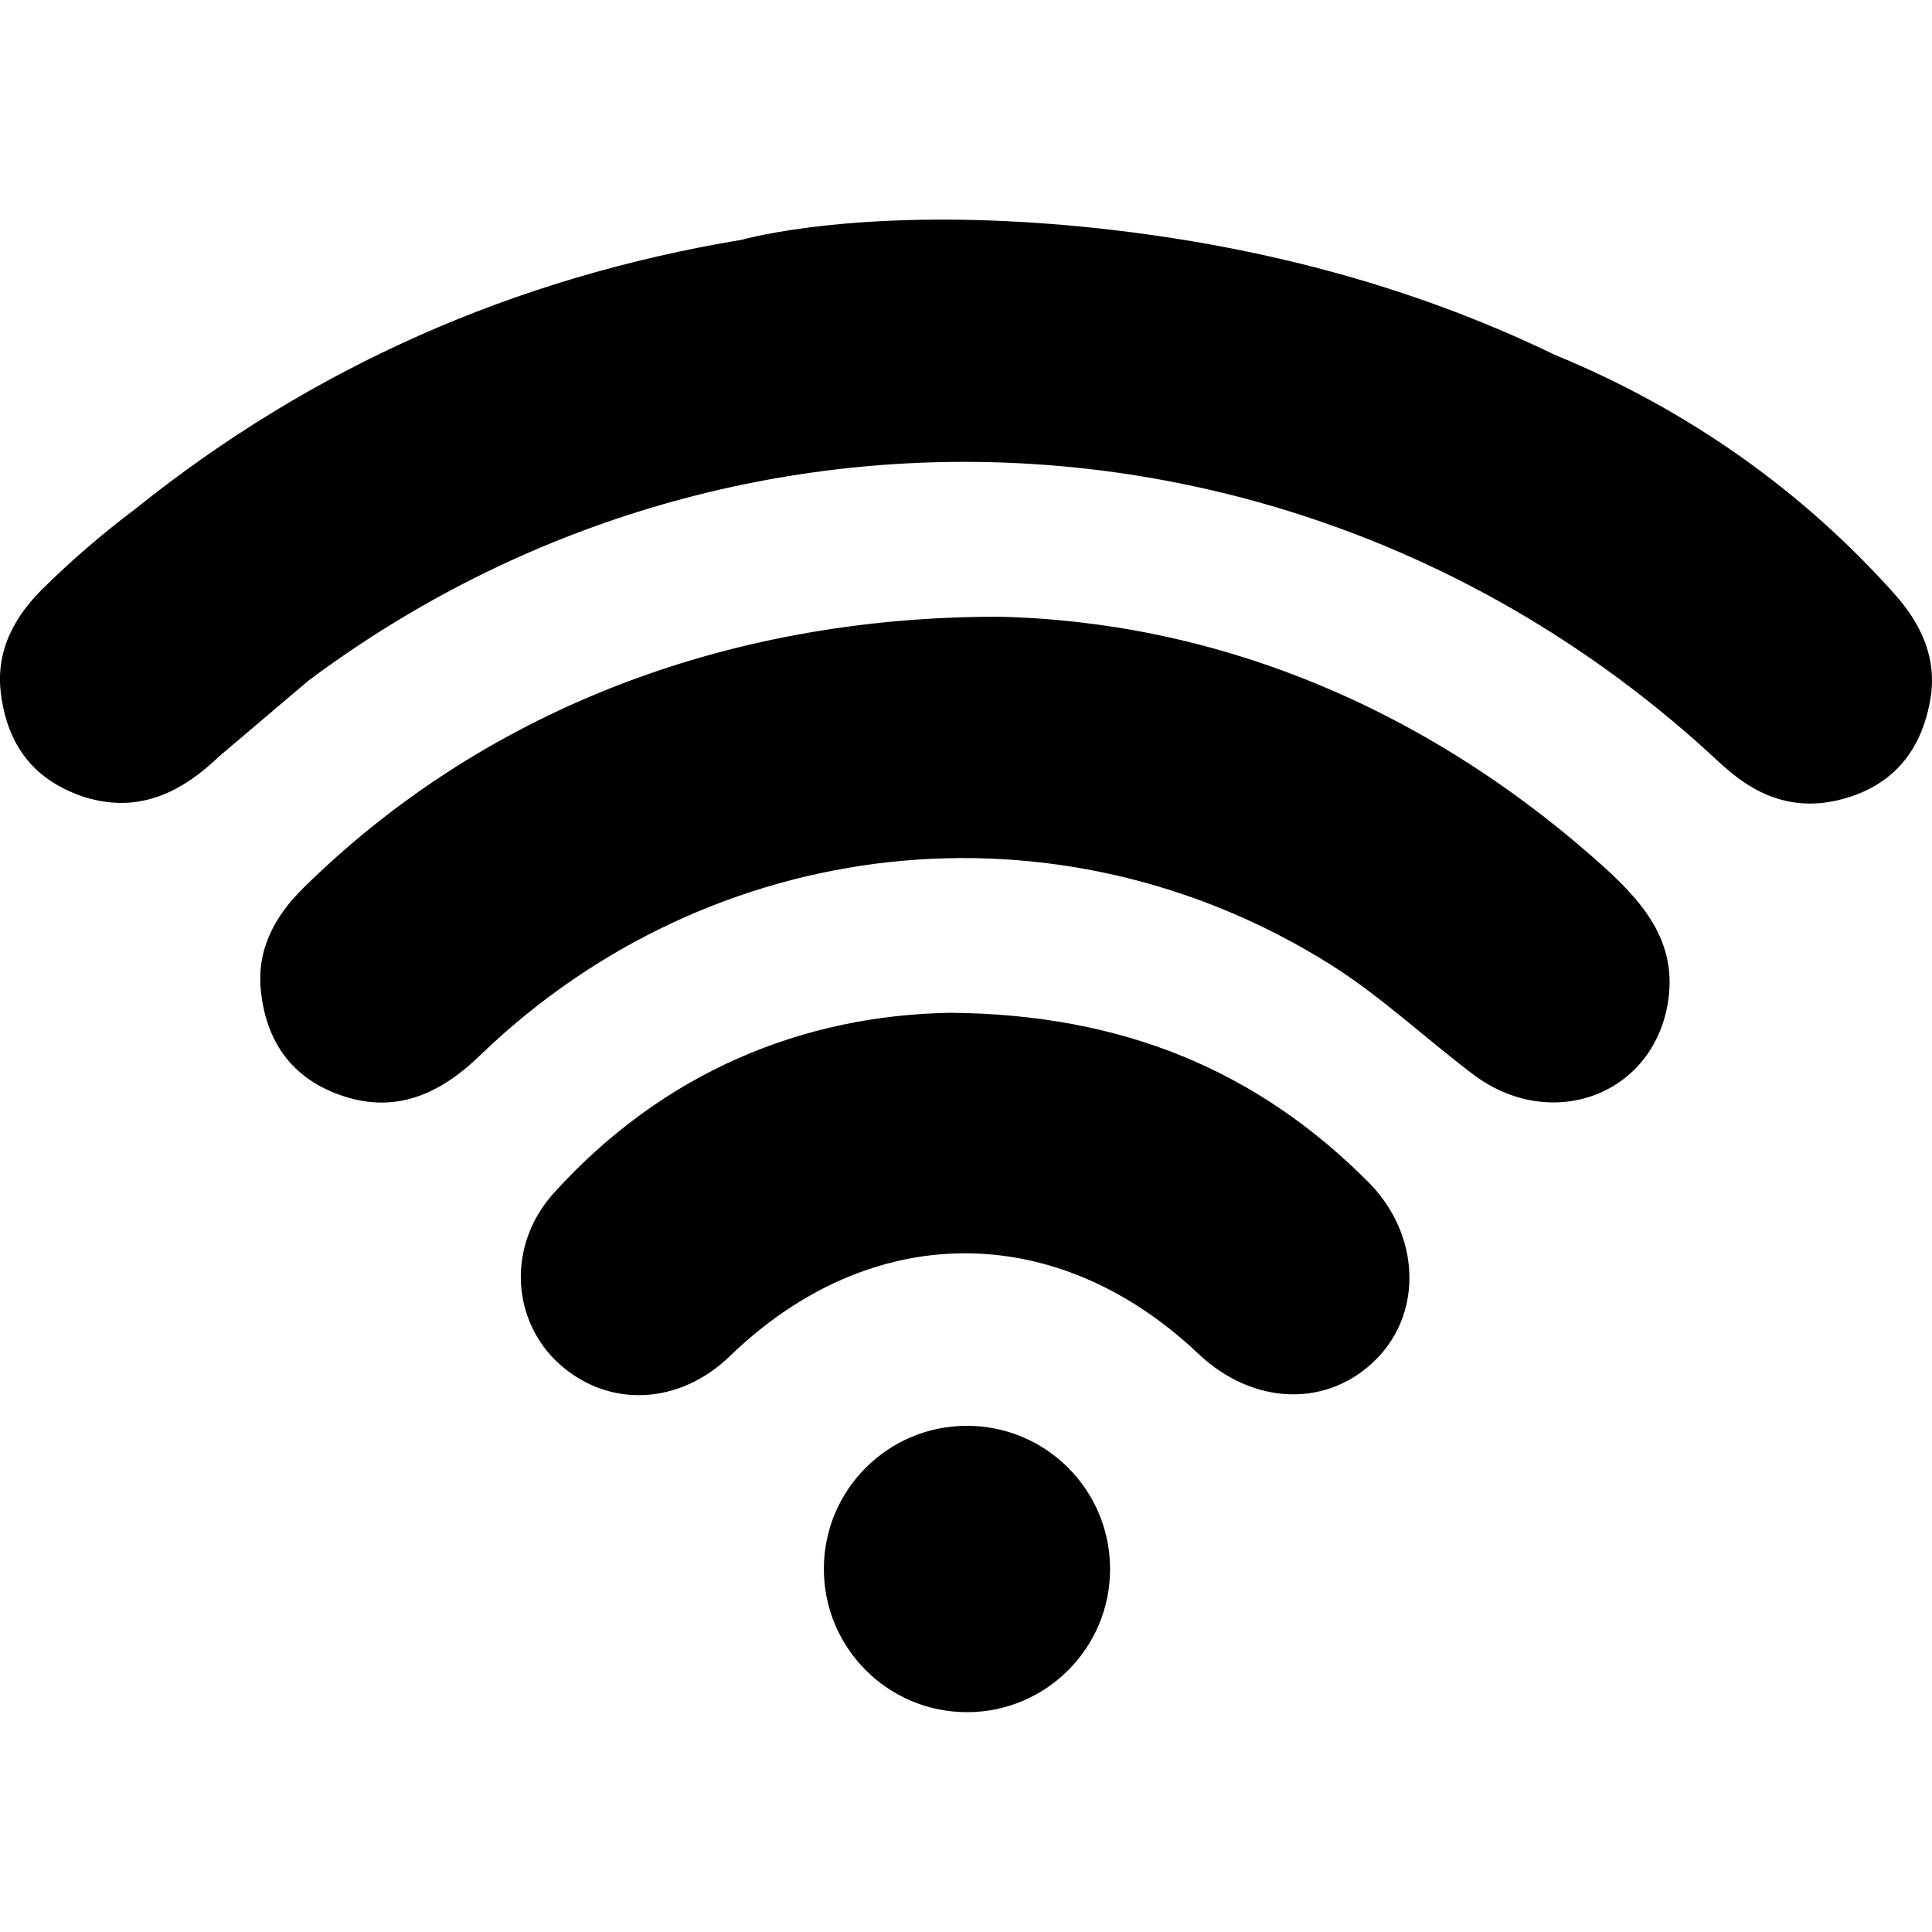
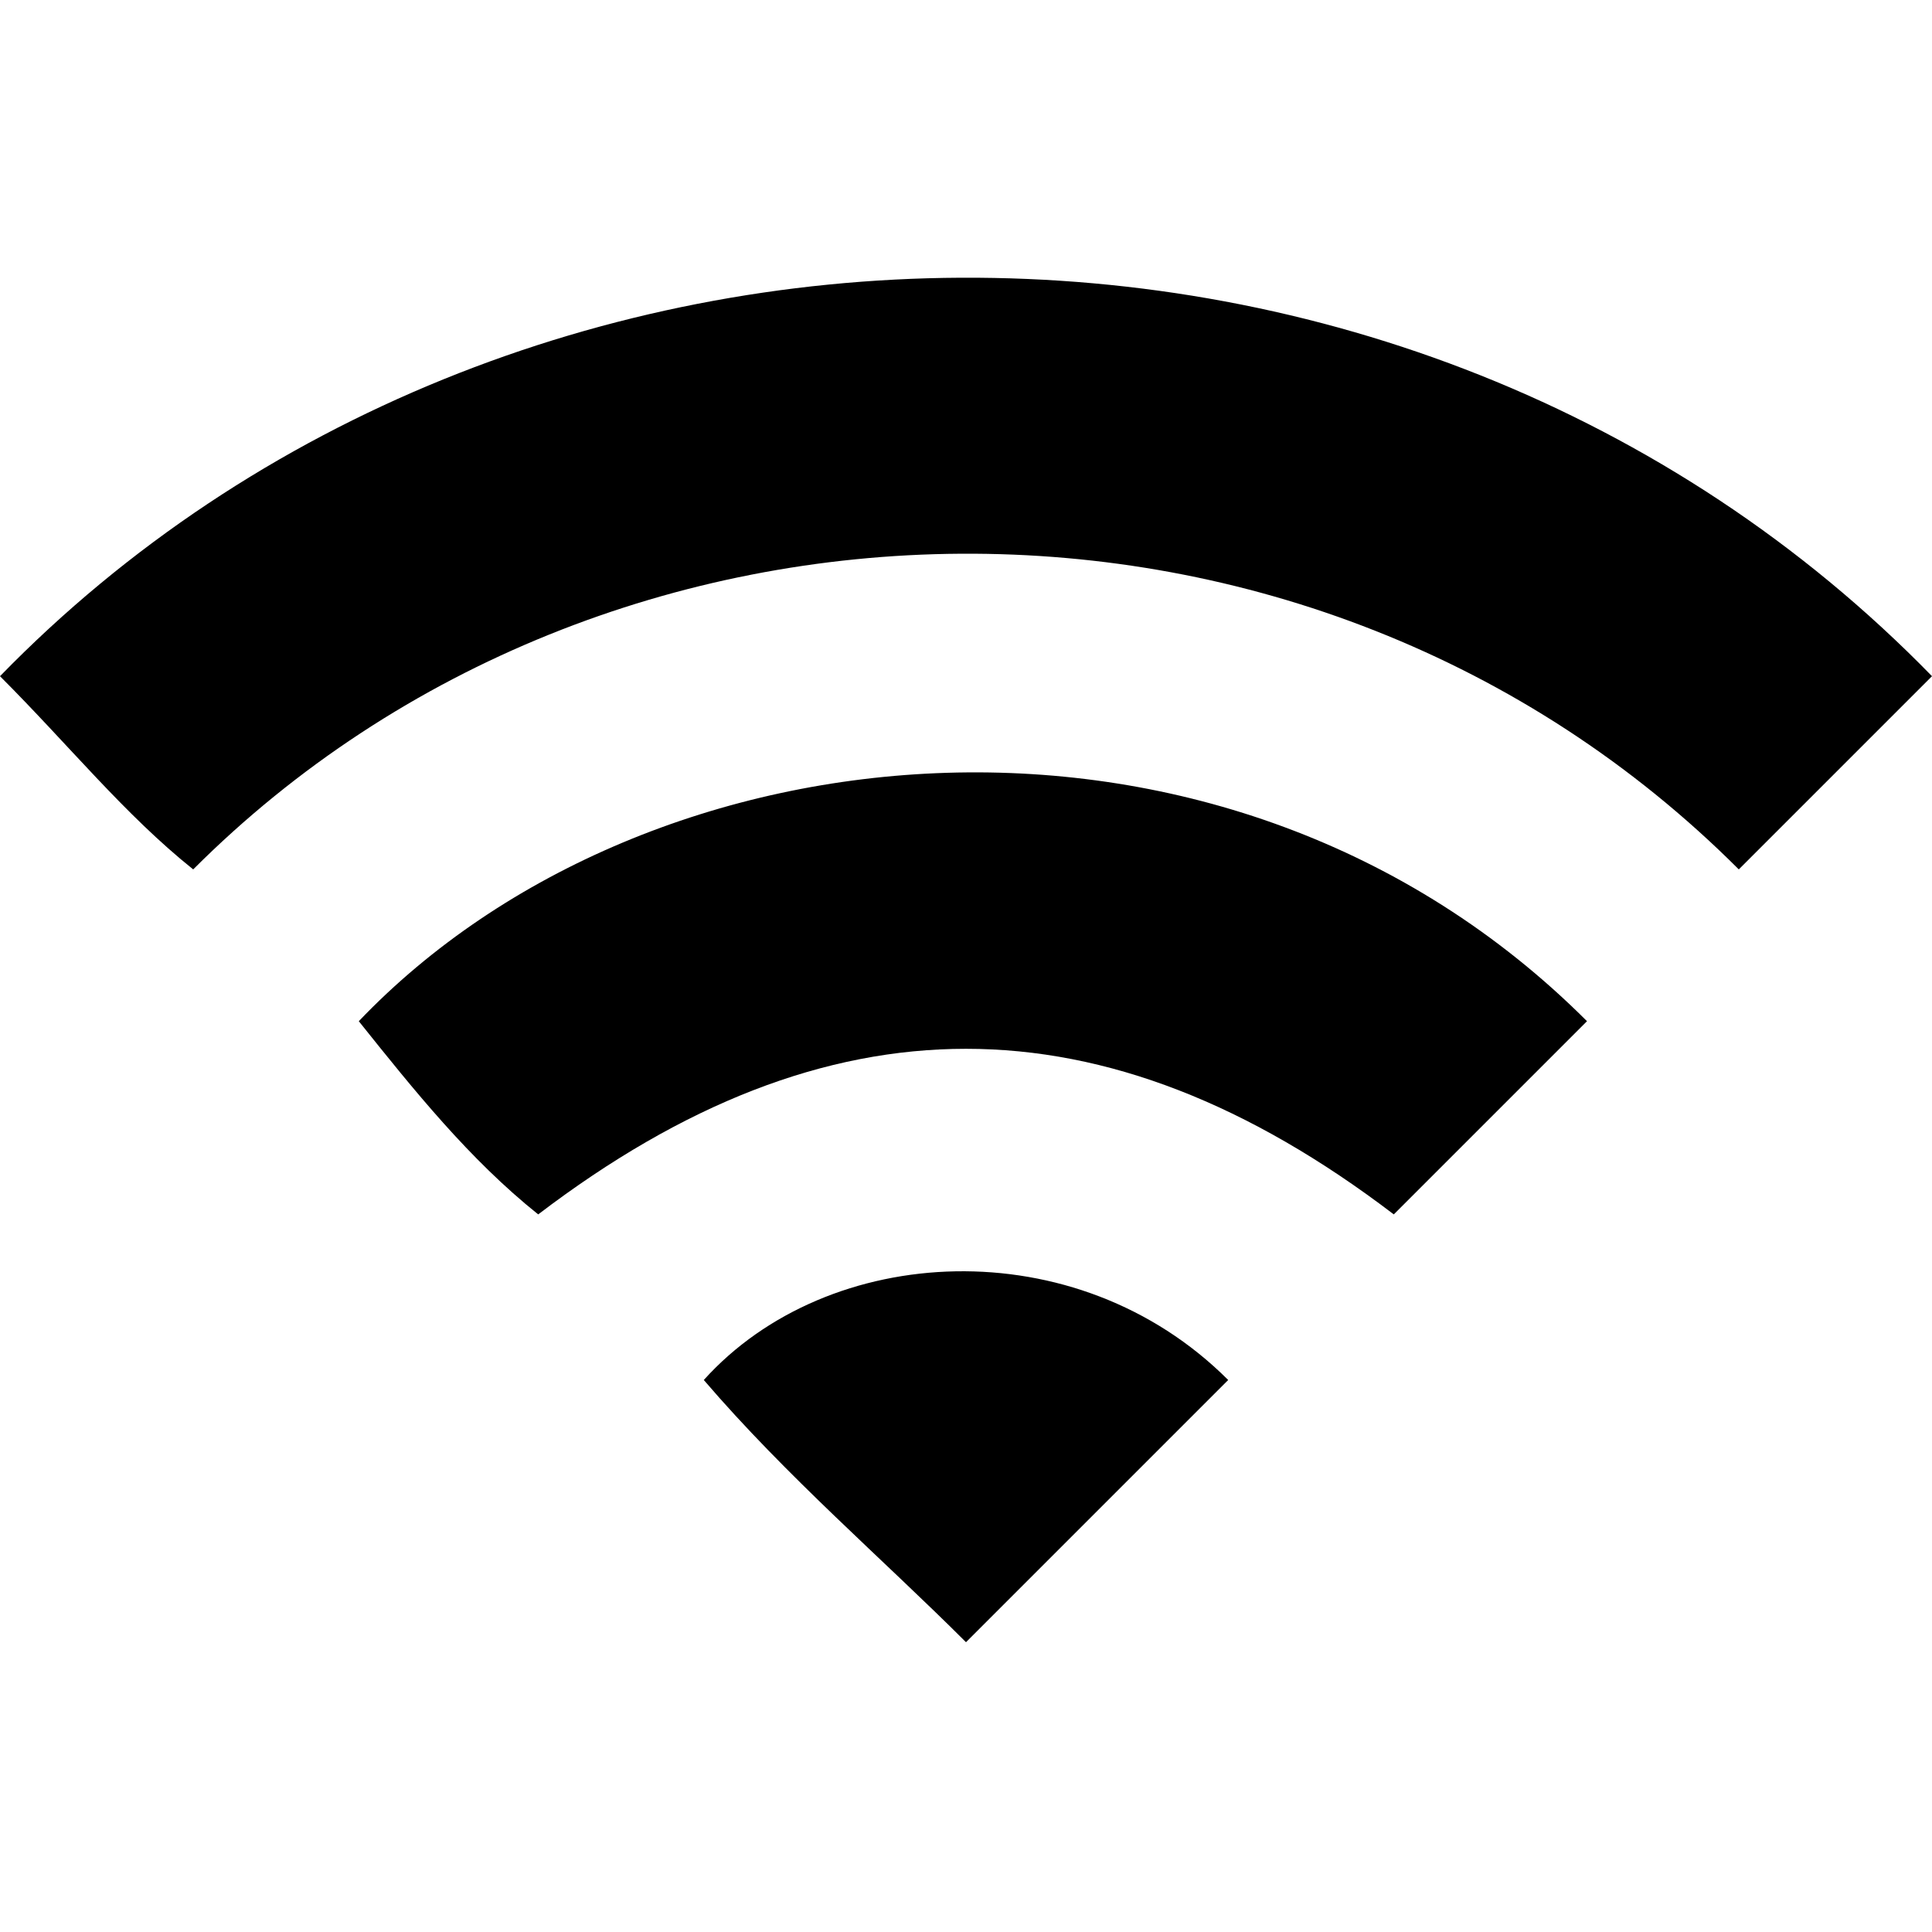
<svg xmlns="http://www.w3.org/2000/svg" version="1.1" id="wifi" x="0px" y="0px" viewBox="0 0 14 14" style="enable-background:new 0 0 14 14;" xml:space="preserve">
-   <path d="M12.085,7.273c-0.115,0.671-0.853,0.934-1.412,0.511  c-0.346-0.262-0.666-0.564-1.031-0.794C7.668,5.75,5.155,6.027,3.474,7.652  c-0.292,0.282-0.622,0.428-1.026,0.277C2.107,7.802,1.93,7.542,1.891,7.185  c-0.034-0.305,0.102-0.548,0.307-0.75c1.271-1.254,3.022-1.966,5.032-1.966  c1.542,0.032,3.077,0.629,4.391,1.812C11.928,6.558,12.158,6.846,12.085,7.273z   M13.729,4.305c-0.67-0.751-1.504-1.341-2.463-1.734  C10.227,2.068,9.09,1.768,7.866,1.645C6.251,1.484,5.378,1.737,5.378,1.737  c-1.652,0.274-3.118,0.925-4.394,1.948c-0.236,0.178-0.461,0.37-0.672,0.579  C0.108,4.465-0.029,4.708,0.005,5.013c0.001,0.013,0.003,0.025,0.005,0.037  C0.01,5.052,0.009,5.054,0.01,5.056c0.001,0.005,0.002,0.01,0.003,0.015  C0.062,5.38,0.221,5.611,0.511,5.737c0.062,0.029,0.128,0.05,0.195,0.063  c0.34,0.071,0.626-0.072,0.882-0.319L2.233,4.934  C5.318,2.628,9.587,2.845,12.453,5.519c0.02,0.019,0.04,0.036,0.061,0.054  c0.243,0.212,0.524,0.313,0.87,0.208c0.348-0.105,0.541-0.354,0.603-0.708  C14.041,4.771,13.92,4.519,13.729,4.305z M6.889,7.339  C5.824,7.356,4.812,7.764,4.015,8.643C3.669,9.025,3.706,9.576,4.059,9.889  c0.357,0.316,0.865,0.291,1.23-0.062c1.019-0.987,2.363-0.994,3.395-0.017  c0.4,0.379,0.944,0.393,1.295,0.033c0.333-0.342,0.31-0.901-0.063-1.277  C9.113,7.761,8.143,7.35,6.889,7.339z M7.007,10.332  c-0.573,0-1.037,0.464-1.037,1.037S6.434,12.407,7.007,12.407  c0.573,0,1.037-0.464,1.037-1.037S7.58,10.332,7.007,10.332z" />
+   <path d="M1.4,6.3C0.9,5.9,0.5,5.4,0,4.9c3.7-3.8,10.2-3.9,14,0c-0.5,0.5-0.9,0.9-1.4,1.4C9.5,3.2,4.4,3.3,1.4,6.3z M10.1,8.8  c0.5-0.5,0.9-0.9,1.4-1.4c-2.6-2.6-6.8-2.2-8.9,0C3,7.9,3.4,8.4,3.9,8.8C6,7.2,8,7.2,10.1,8.8z M5.1,10c0.6,0.7,1.3,1.3,1.9,1.9  c0.6-0.6,1.3-1.3,1.9-1.9C7.8,8.9,6,9,5.1,10z" />
</svg>
